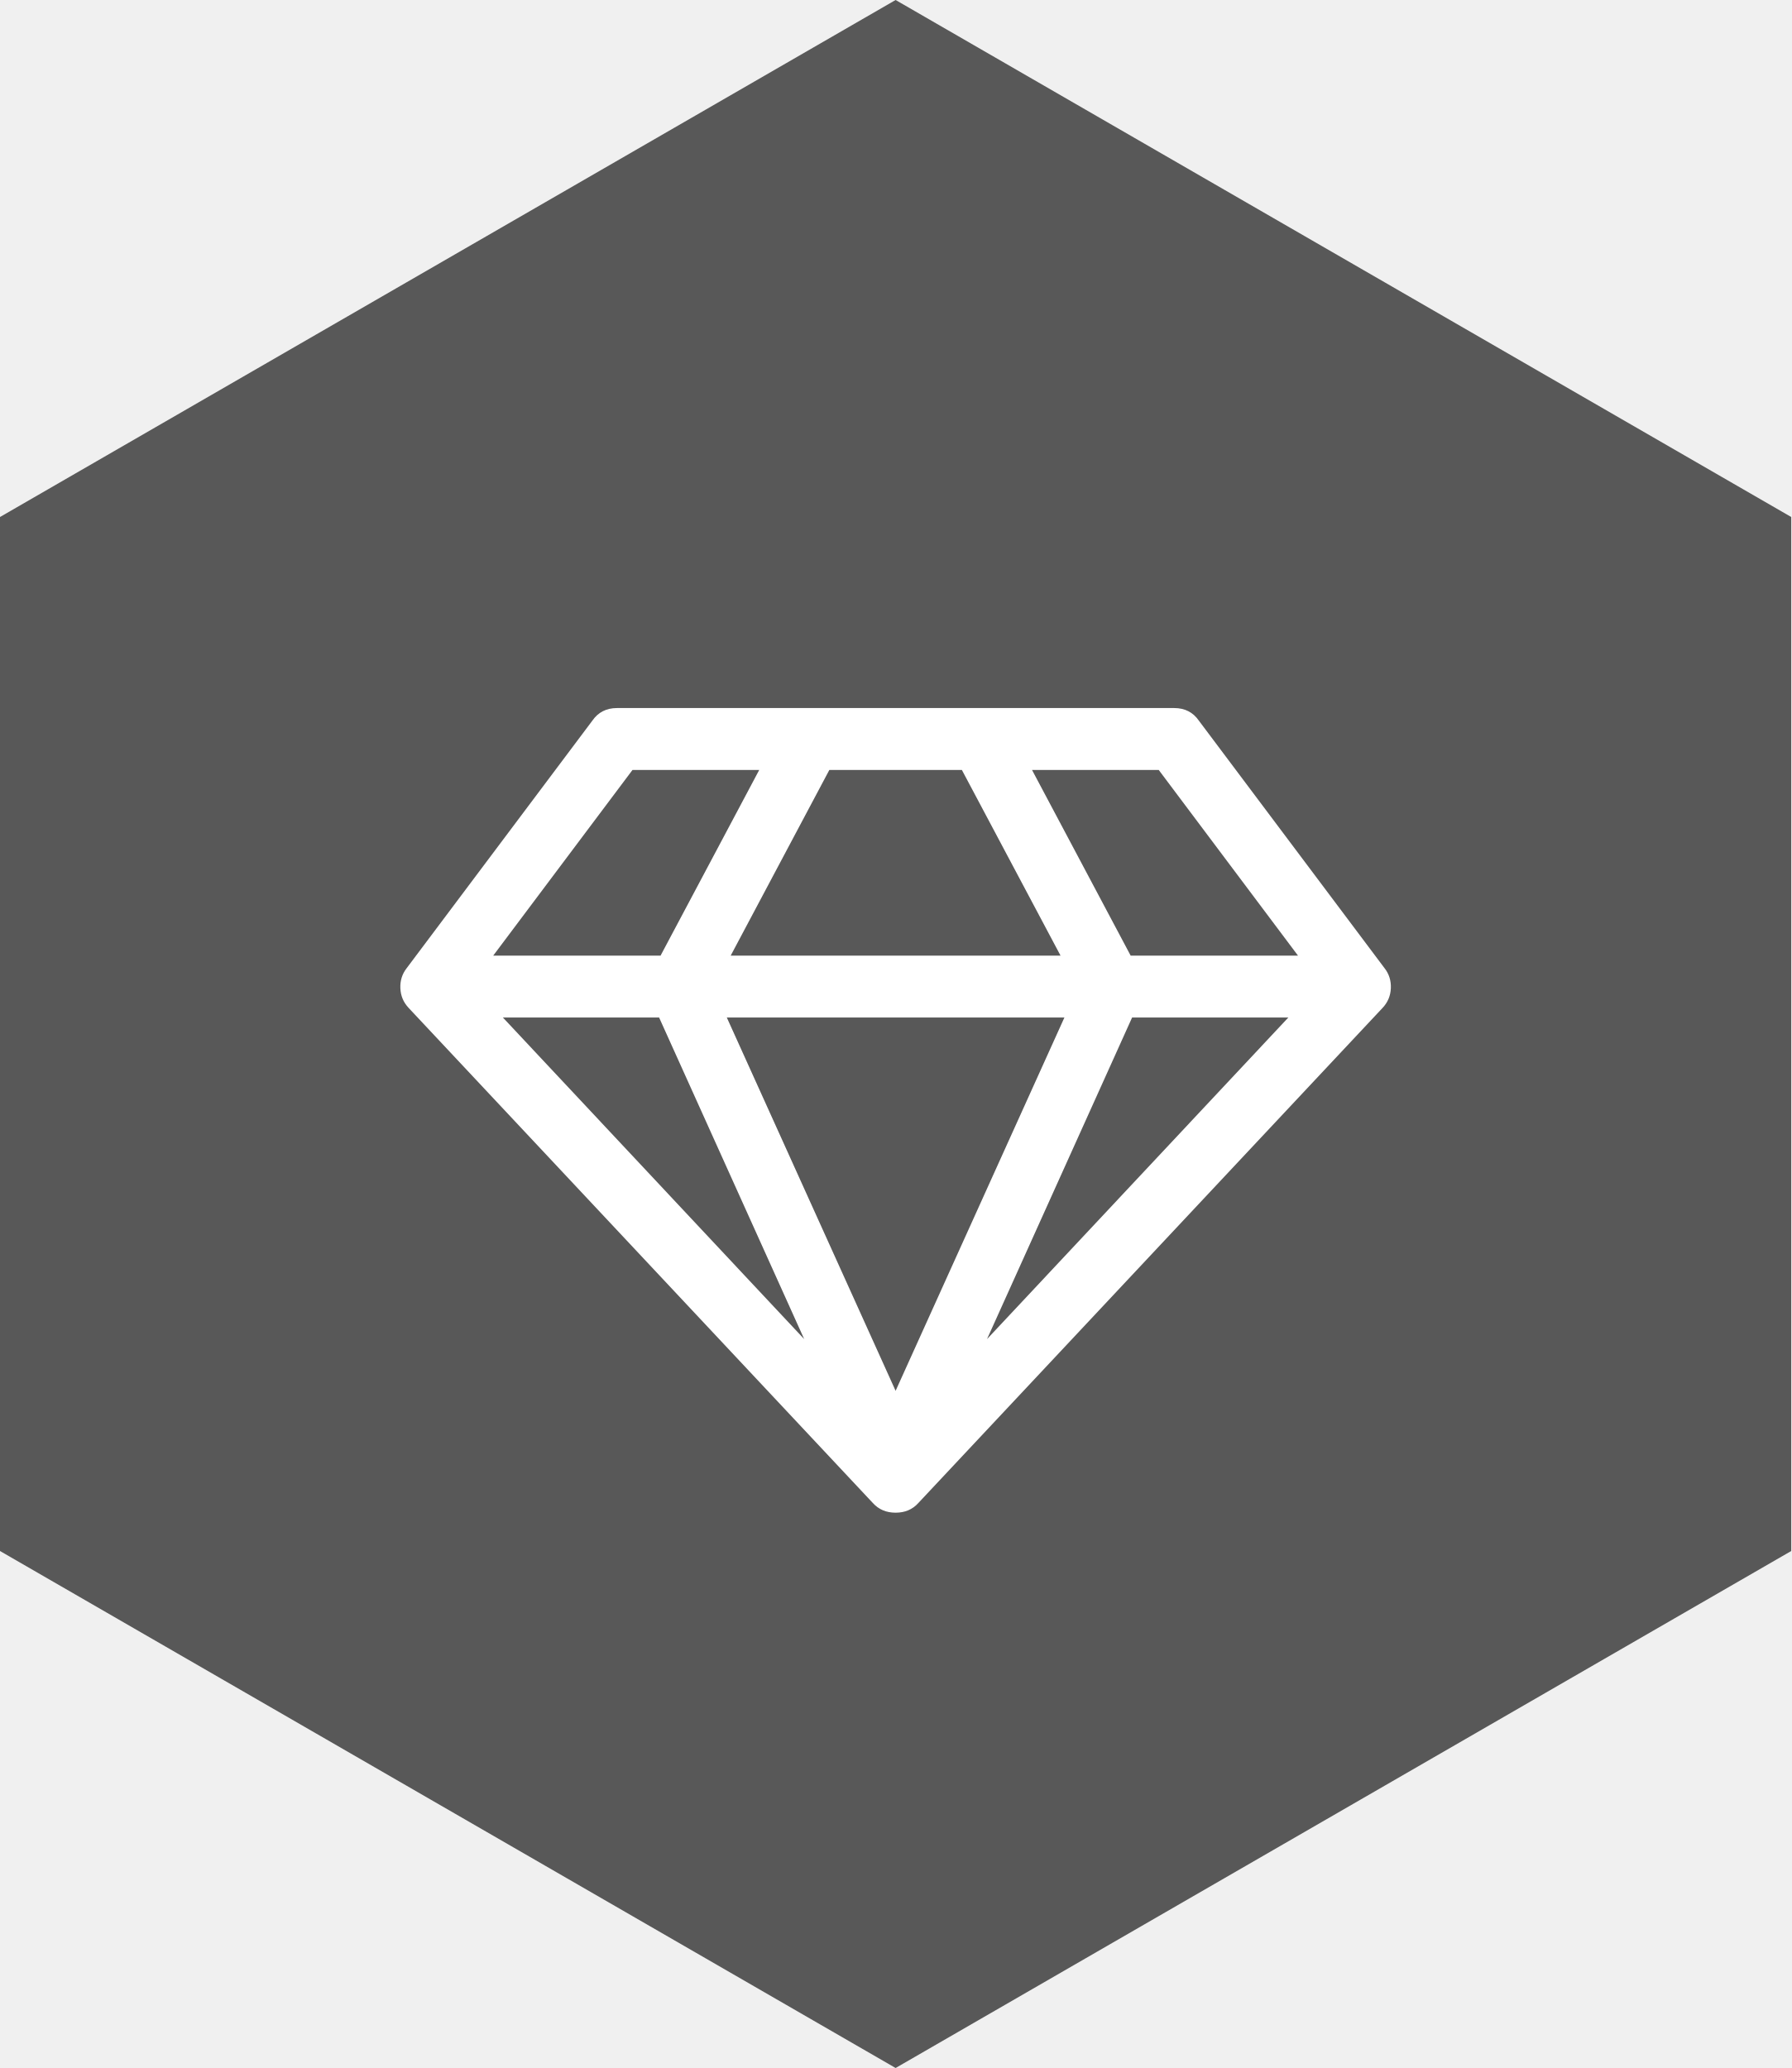
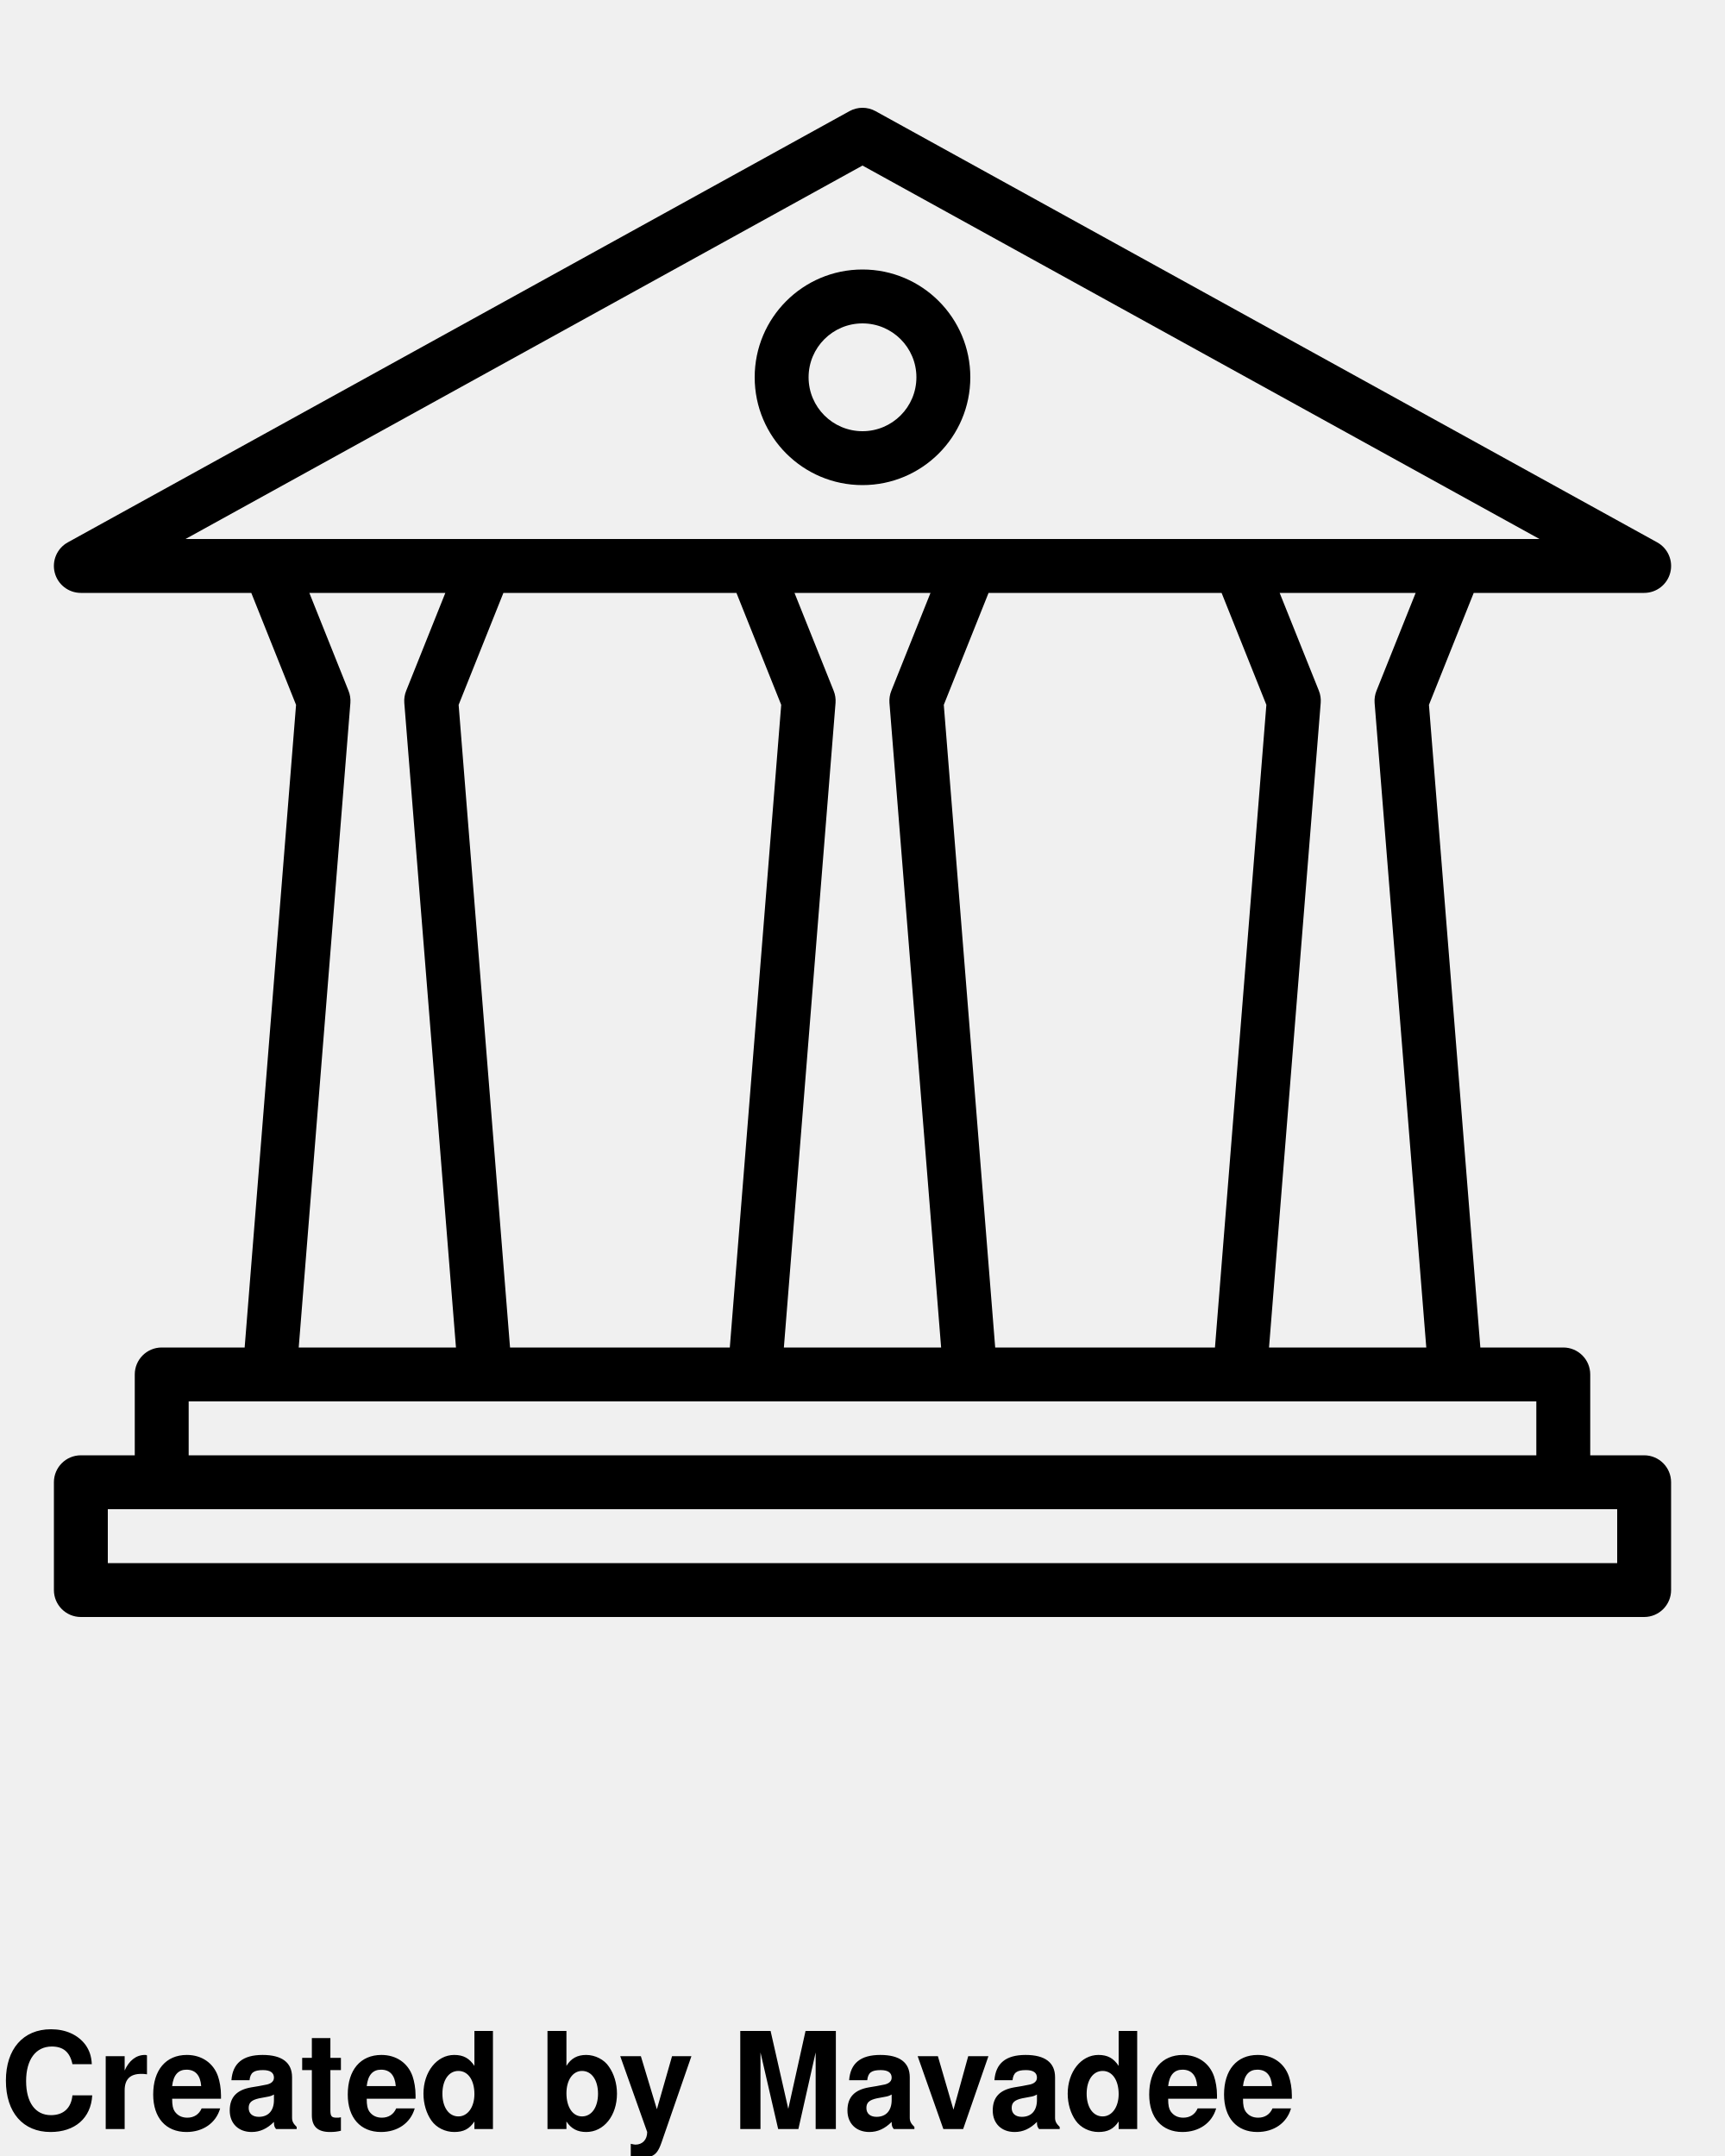
- <svg xmlns="http://www.w3.org/2000/svg" version="1.1" id="Layer_1" x="0px" y="0px" width="149.167px" height="172.243px" viewBox="0 0 149.167 172.243" enable-background="new 0 0 149.167 172.243" xml:space="preserve">
-   <polygon fill="#585858" points="149.167,129.183 74.583,172.243 0,129.183 0,43.061 74.583,0 149.167,43.061 " />
-   <path fill="#FFFFFF" d="M41.88,84.75l25.09,26.783L54.889,84.75H41.88z M74.583,115.841L88.64,84.75H60.527L74.583,115.841z   M55.009,79.594l8.217-15.466H52.673l-11.6,15.466H55.009z M82.196,111.533l25.091-26.783h-13.01L82.196,111.533z M60.849,79.594  h27.469l-8.217-15.466H69.065L60.849,79.594z M94.157,79.594h13.936L96.494,64.128H85.942L94.157,79.594z M99.835,60.02  l15.467,20.621c0.376,0.483,0.55,1.04,0.523,1.671c-0.027,0.632-0.257,1.174-0.686,1.632l-38.664,41.243  c-0.483,0.536-1.113,0.804-1.893,0.804c-0.778,0-1.408-0.268-1.892-0.804L34.026,83.944c-0.429-0.457-0.658-1-0.685-1.632  c-0.027-0.631,0.147-1.188,0.523-1.671L49.331,60.02c0.484-0.699,1.168-1.047,2.054-1.047h46.398  C98.667,58.973,99.353,59.322,99.835,60.02z" />
+ <svg xmlns="http://www.w3.org/2000/svg" viewBox="0 0 64 80" x="0px" y="0px">
+   <path d="M61,54H59V51a1,1,0,0,0-1-1H54.923L53.016,26.154,54.677,22H61a1,1,0,0,0,.483-1.876l-29-16a1,1,0,0,0-.966,0l-29,16A1,1,0,0,0,3,22H9.323l1.661,4.154L9.077,50H6a1,1,0,0,0-1,1v3H3a1,1,0,0,0-1,1v4a1,1,0,0,0,1,1H61a1,1,0,0,0,1-1V55A1,1,0,0,0,61,54Zm-8.083-4H47.083L49,26.08a1,1,0,0,0-.068-.451L47.477,22h5.046l-1.452,3.629A1,1,0,0,0,51,26.08ZM36.923,50,35.016,26.154,36.677,22h8.646l1.661,4.154L45.077,50Zm-18,0L17.016,26.154,18.677,22h8.646l1.661,4.154L27.077,50ZM30.929,25.629,29.477,22h5.046l-1.452,3.629A1,1,0,0,0,33,26.08L34.917,50H29.083L31,26.08A1,1,0,0,0,30.929,25.629ZM32,6.143,57.117,20H6.883ZM12.929,25.629,11.477,22h5.046l-1.452,3.629A1,1,0,0,0,15,26.08L16.917,50H11.083L13,26.08A1,1,0,0,0,12.929,25.629ZM7,52H57v2H7Zm53,6H4V56H60Z" />
+   <path d="M32,18a4,4,0,1,0-4-4A4,4,0,0,0,32,18Zm0-6a2,2,0,1,1-2,2A2,2,0,0,1,32,12Z" />
+   <text x="0" y="79" fill="#000000" font-size="5px" font-weight="bold" font-family="'Helvetica Neue', Helvetica, Arial-Unicode, Arial, Sans-serif">Created by Mavadee</text>
+   <text x="0" y="84" fill="#000000" font-size="5px" font-weight="bold" font-family="'Helvetica Neue', Helvetica, Arial-Unicode, Arial, Sans-serif">from the Noun Project</text>
</svg>
